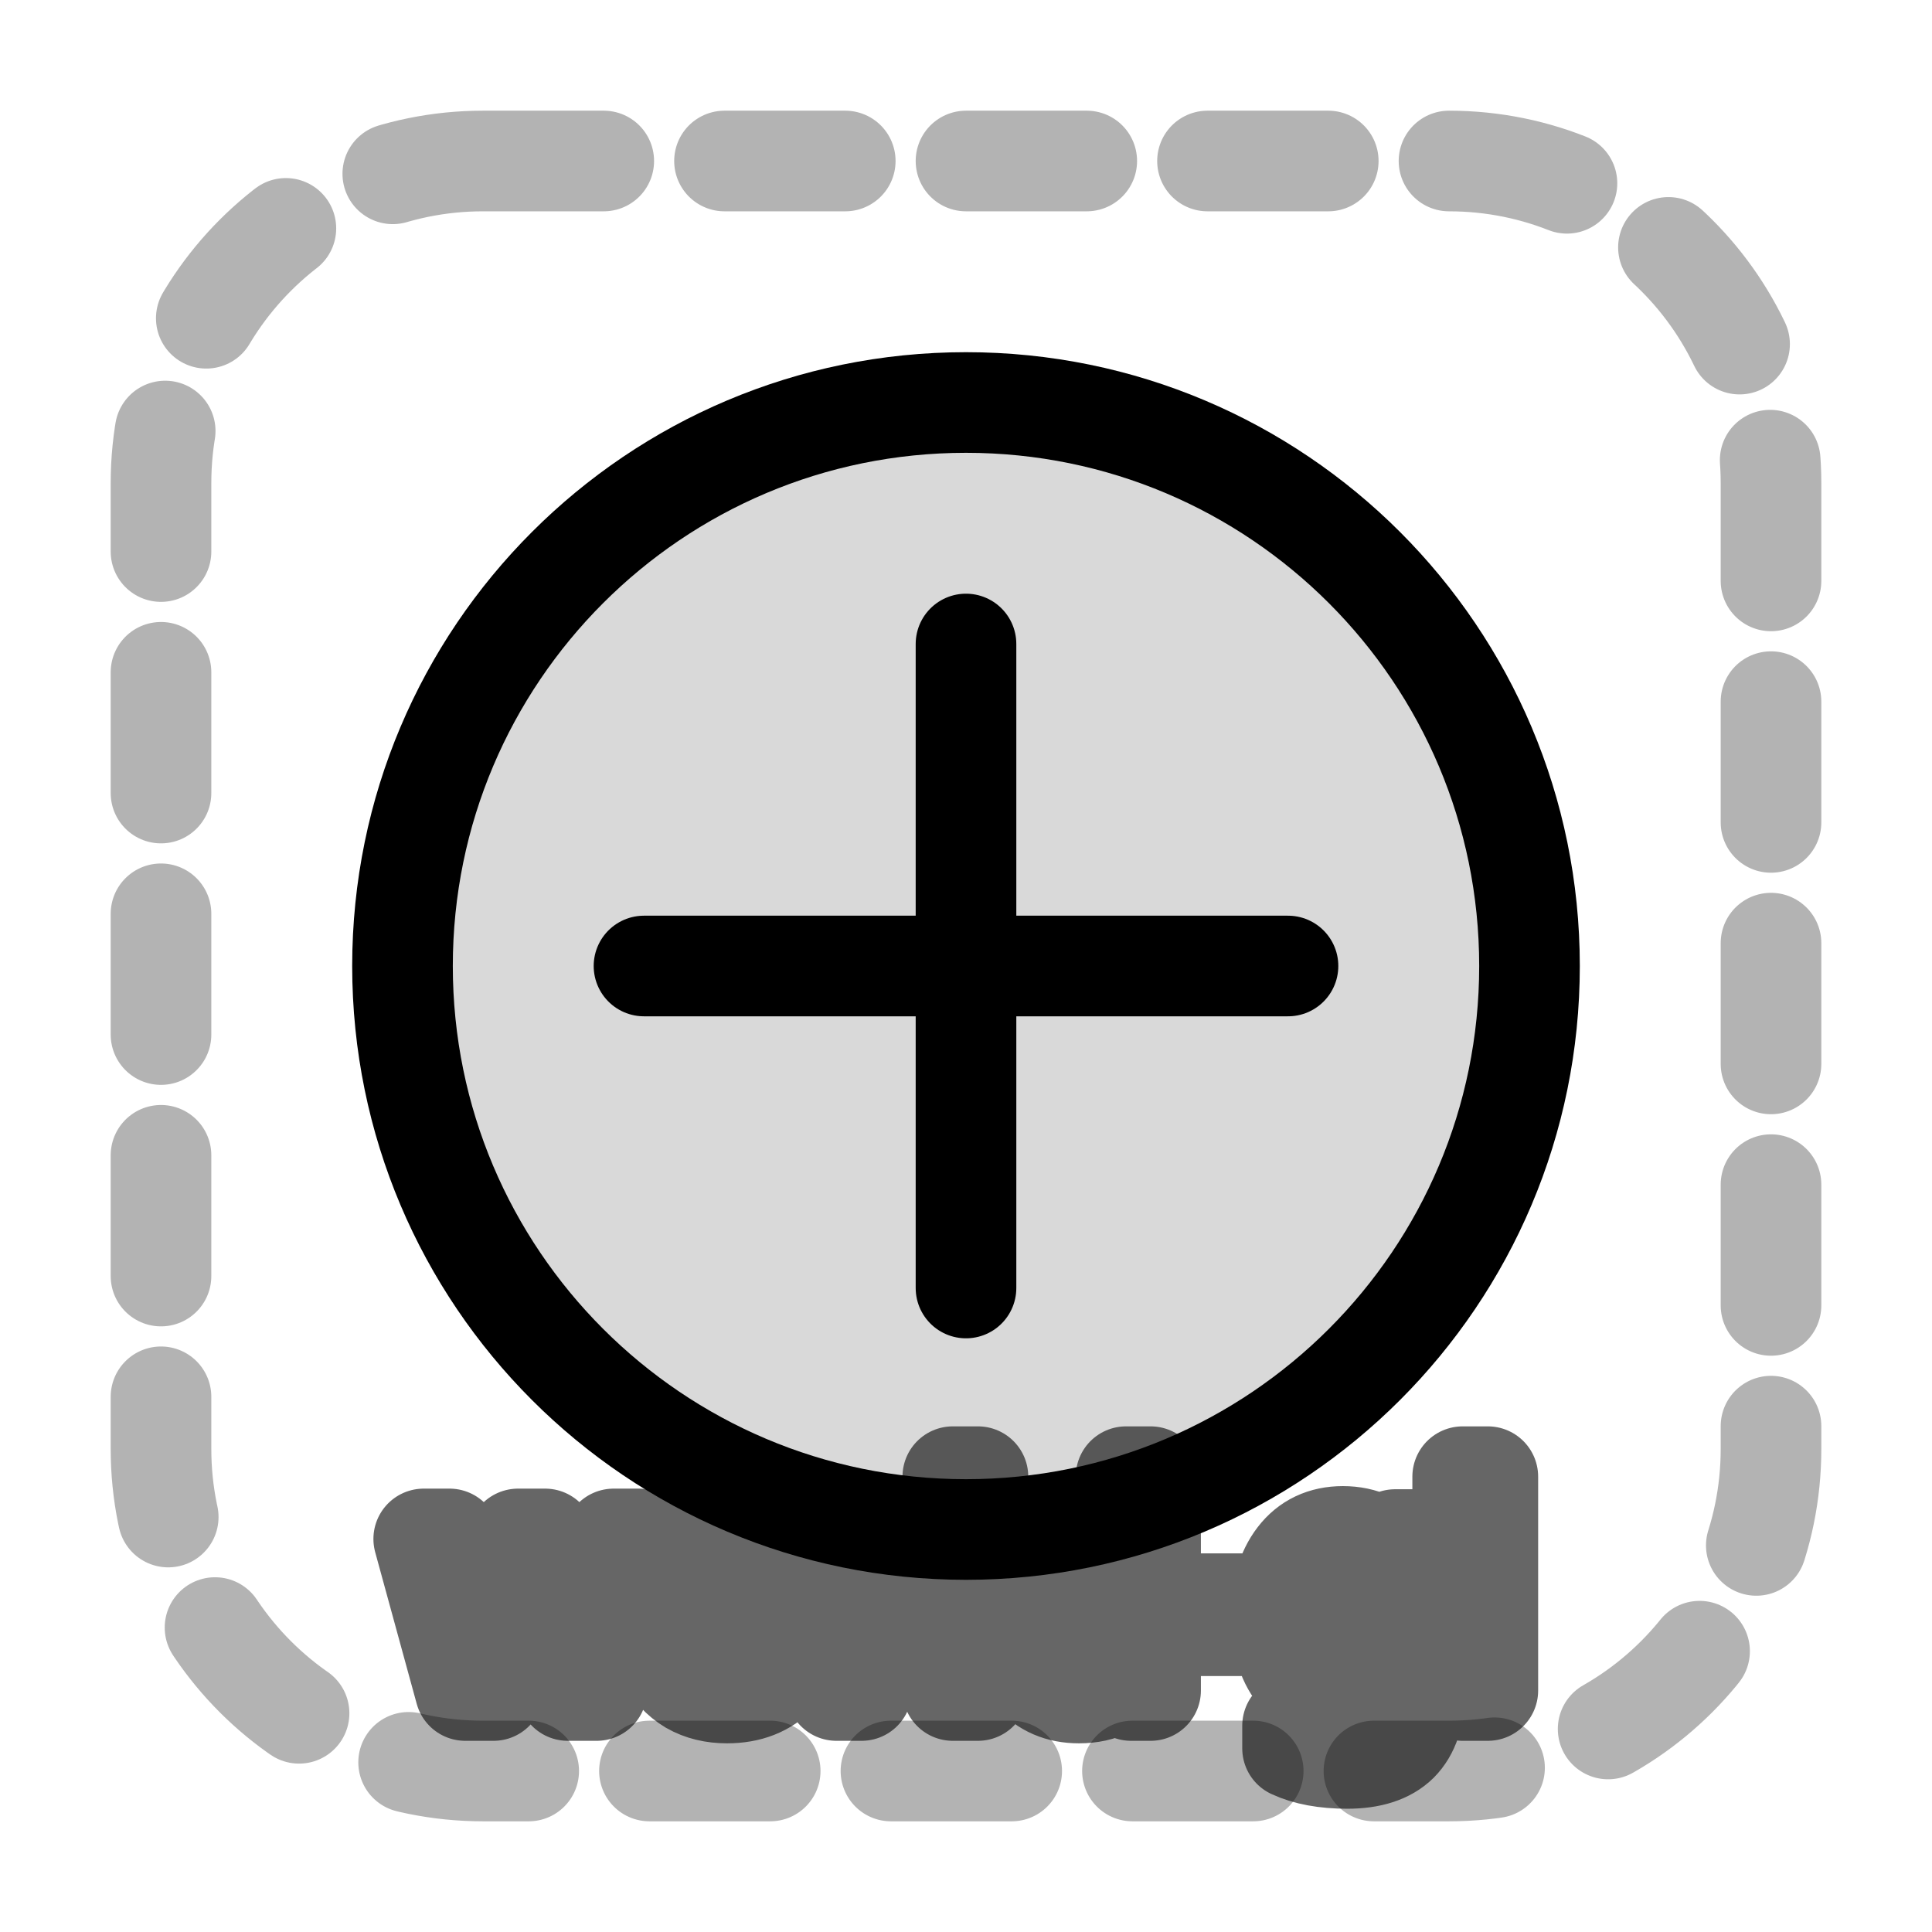
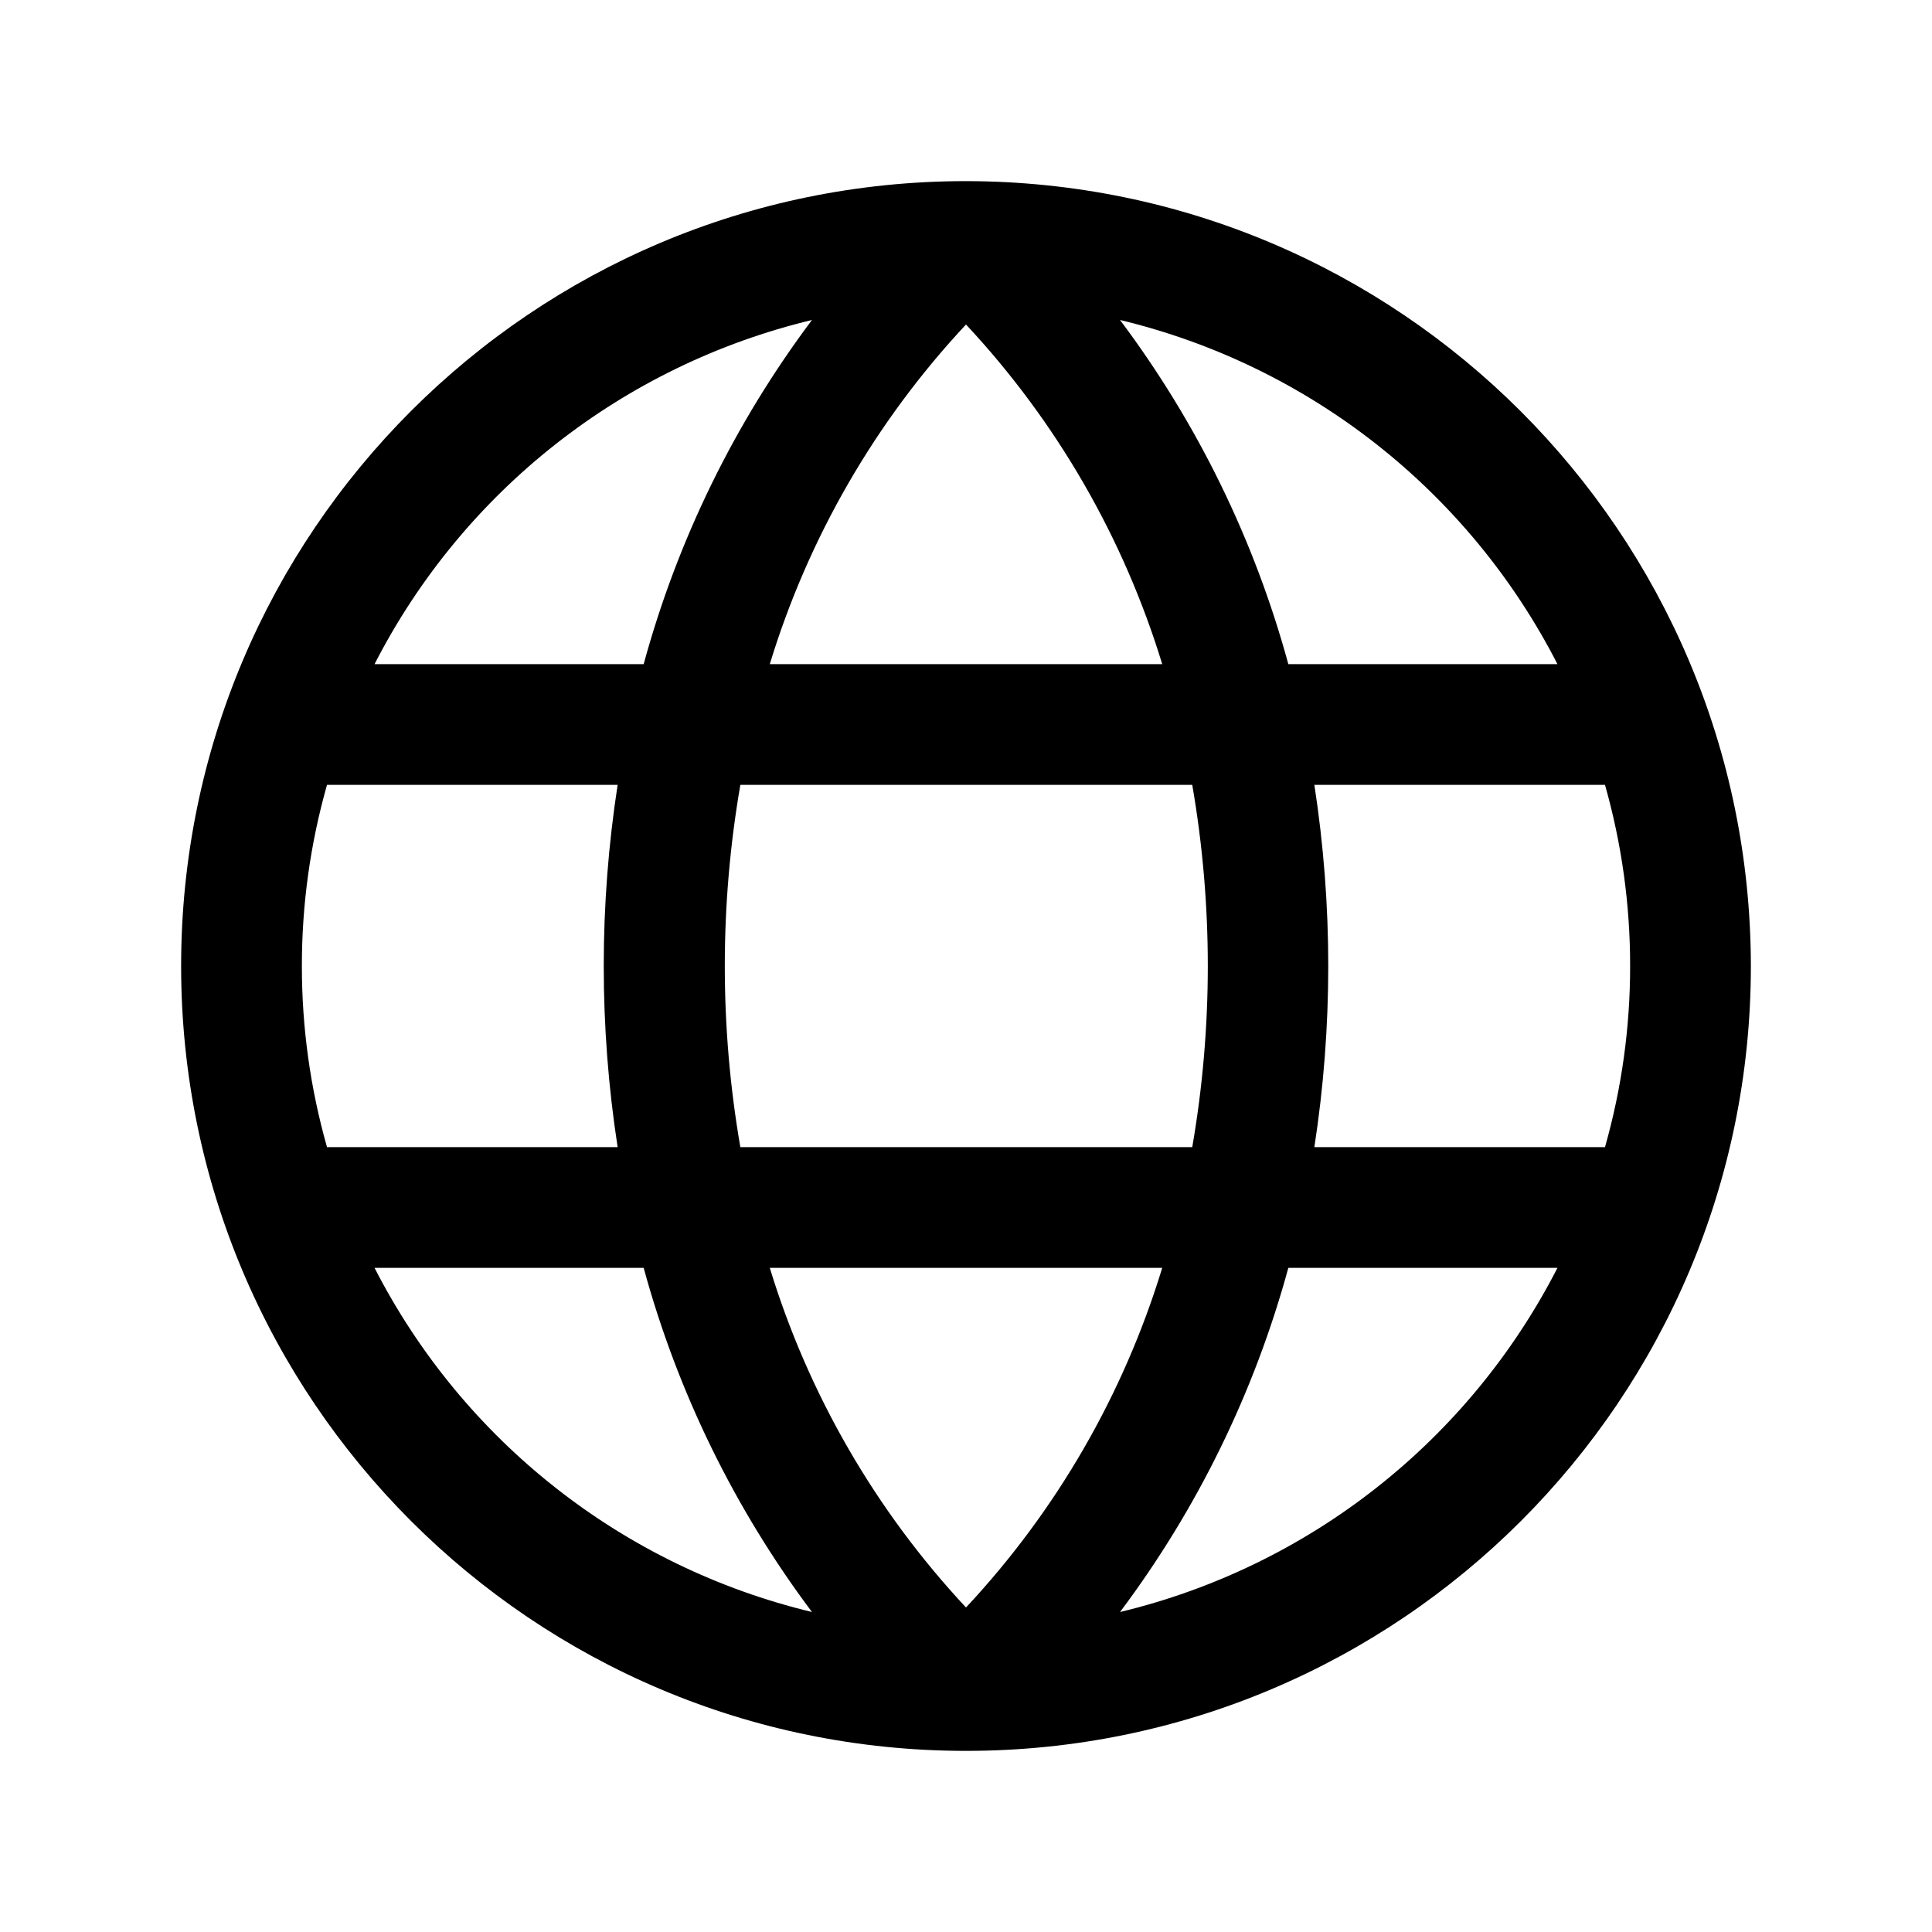
- <svg xmlns="http://www.w3.org/2000/svg" viewBox="0 0 48 48" width="48" height="48" fill="none" stroke="currentColor" stroke-width="2.5" stroke-linecap="round" stroke-linejoin="round">
-   <rect x="4" y="4" width="40" height="40" rx="8" stroke="currentColor" stroke-dasharray="3 3" opacity="0.3" />
-   <circle cx="24" cy="24" r="14" fill="currentColor" fill-opacity="0.15" />
-   <path d="M16 24h16M24 16v16" stroke="currentColor" />
-   <text x="24" y="42" font-size="7" font-family="sans-serif" text-anchor="middle" fill="currentColor" opacity="0.6">world-gl</text>
+ <svg xmlns="http://www.w3.org/2000/svg" width="1em" height="1em" viewBox="0 0 256 256">
+   <path fill="currentColor" d="M128 24a104 104 0 1 0 104 104A104.12 104.12 0 0 0 128 24m88 104a87.6 87.6 0 0 1-3.33 24h-38.51a157.4 157.4 0 0 0 0-48h38.51a87.6 87.6 0 0 1 3.33 24m-114 40h52a115.1 115.1 0 0 1-26 45a115.3 115.3 0 0 1-26-45m-3.9-16a140.8 140.8 0 0 1 0-48h59.88a140.8 140.8 0 0 1 0 48ZM40 128a87.6 87.6 0 0 1 3.33-24h38.51a157.4 157.4 0 0 0 0 48H43.33A87.6 87.6 0 0 1 40 128m114-40h-52a115.1 115.1 0 0 1 26-45a115.3 115.3 0 0 1 26 45m52.33 0h-35.62a135.3 135.3 0 0 0-22.3-45.6A88.29 88.29 0 0 1 206.37 88Zm-98.74-45.6A135.3 135.3 0 0 0 85.29 88H49.63a88.29 88.29 0 0 1 57.96-45.6M49.63 168h35.66a135.3 135.3 0 0 0 22.3 45.6A88.29 88.29 0 0 1 49.63 168m98.78 45.6a135.3 135.3 0 0 0 22.3-45.6h35.66a88.29 88.29 0 0 1-57.96 45.6" />
</svg>
